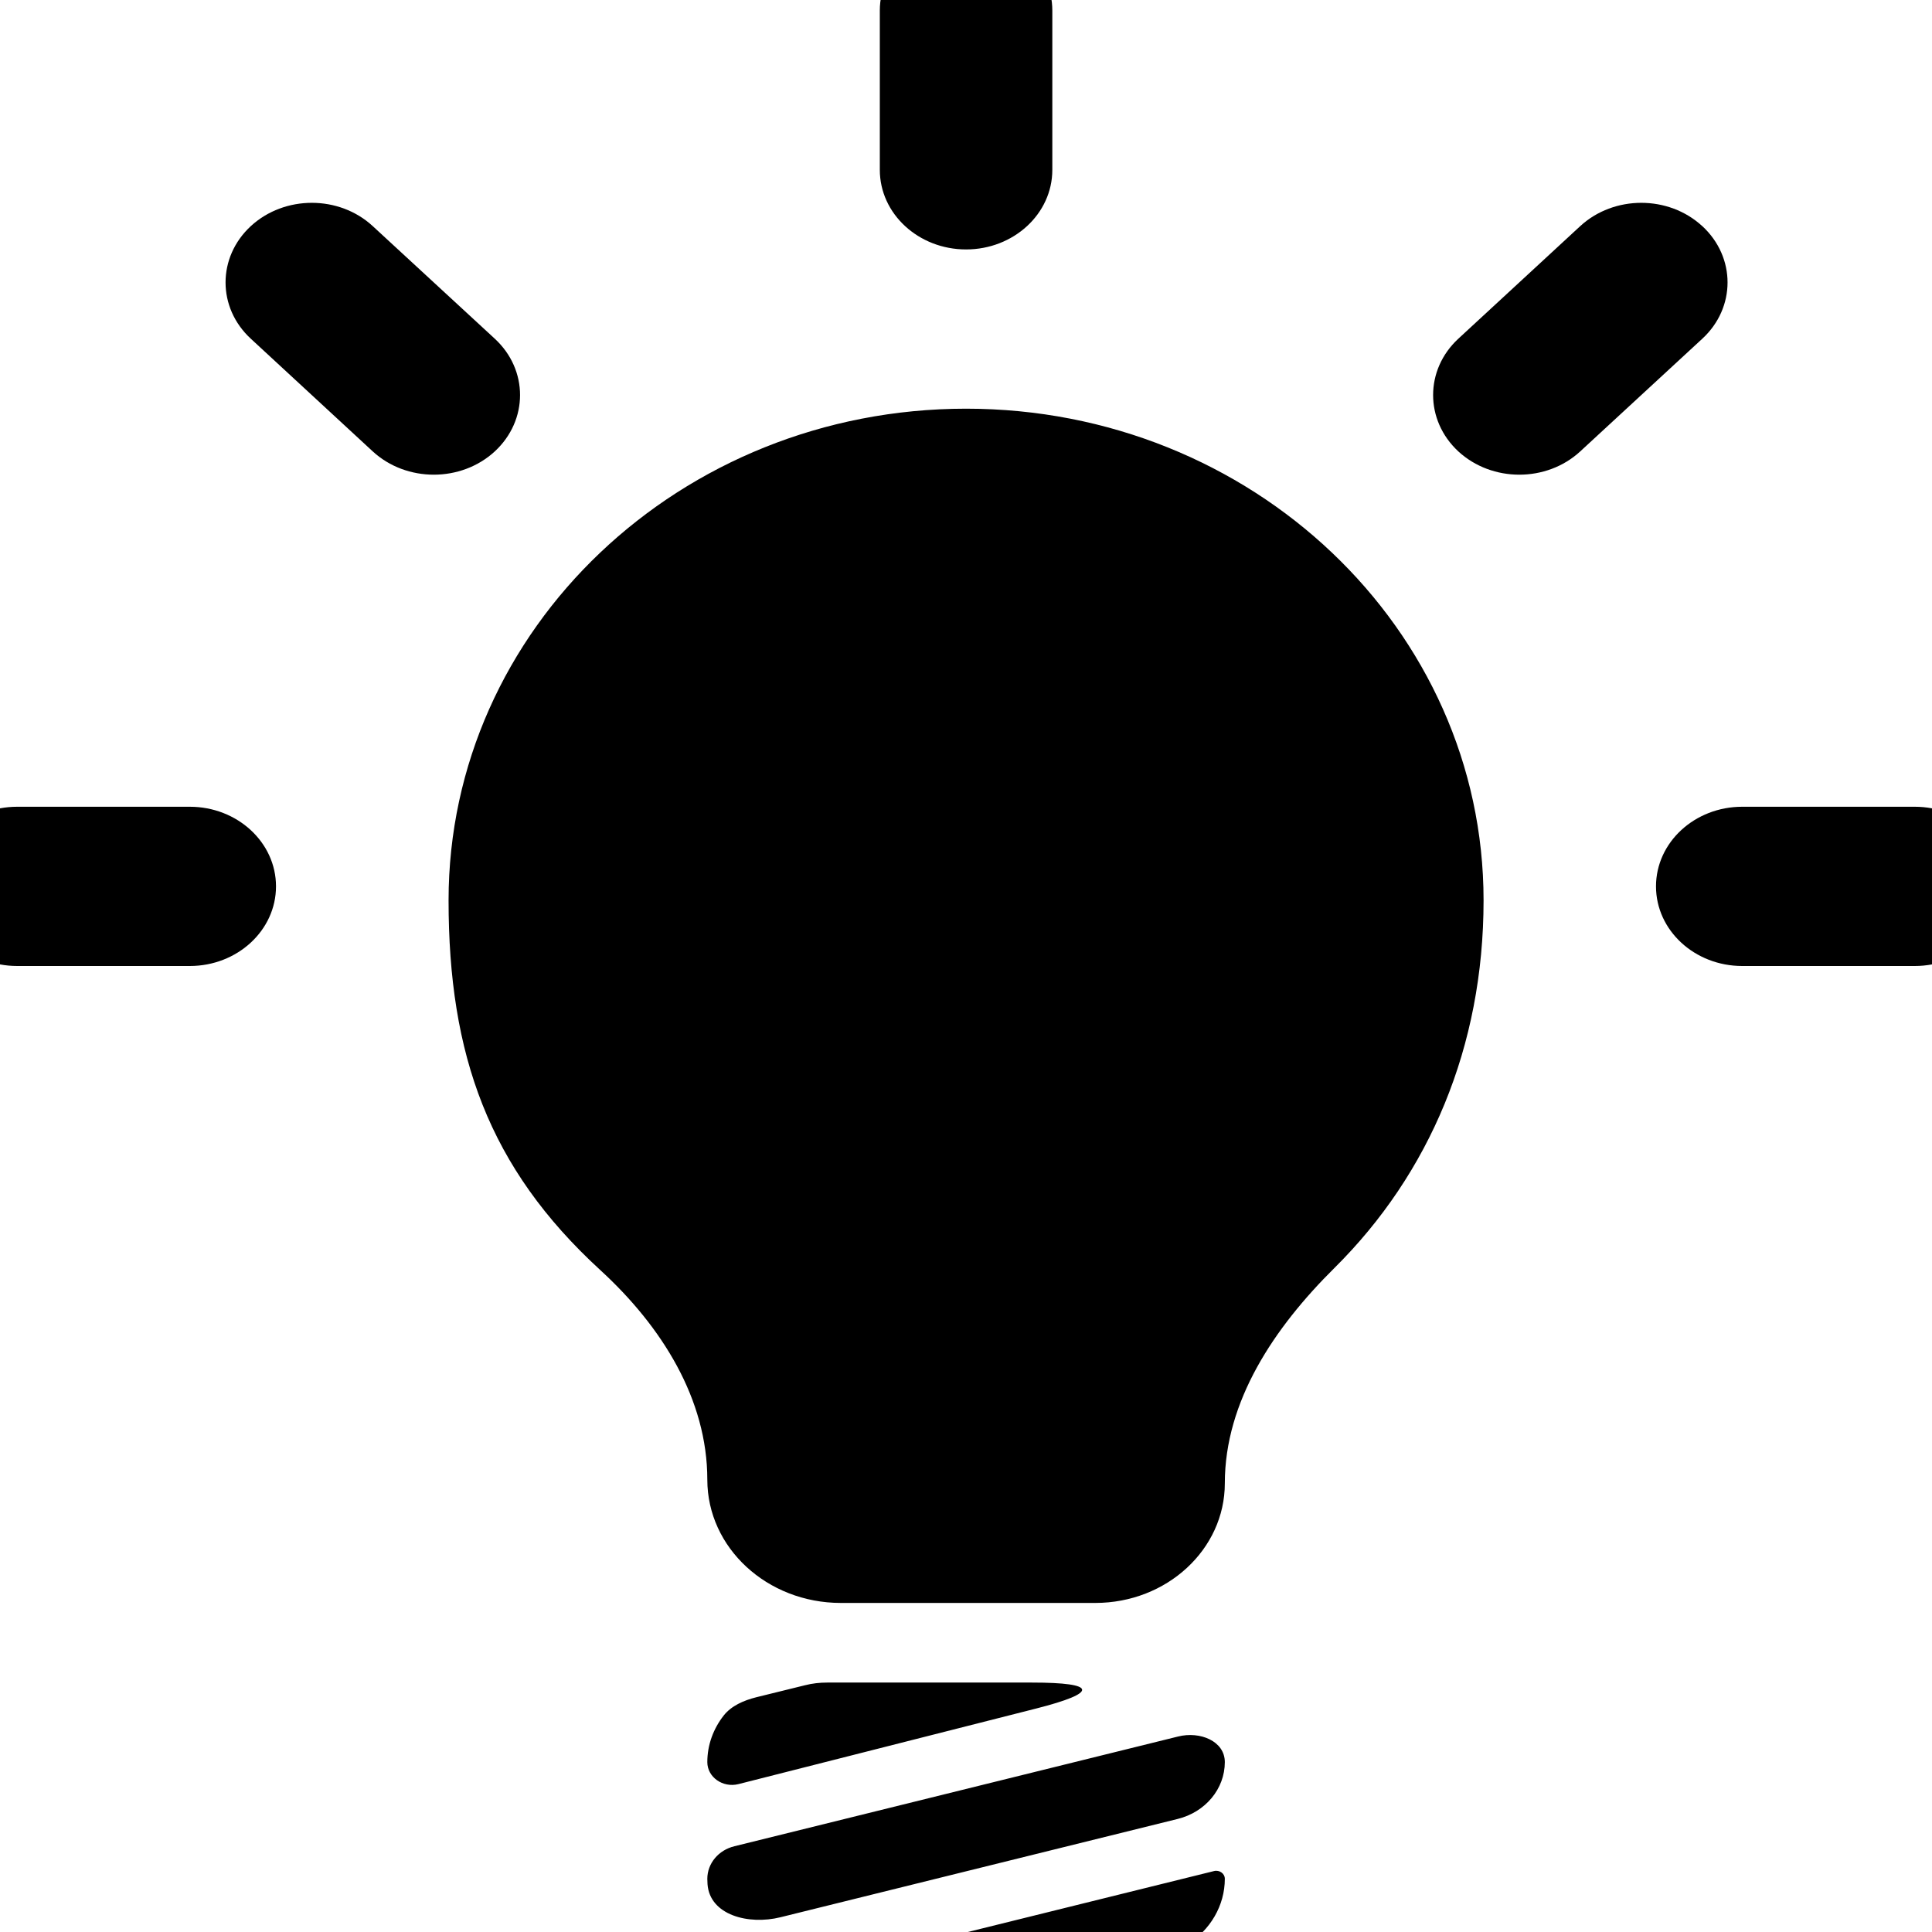
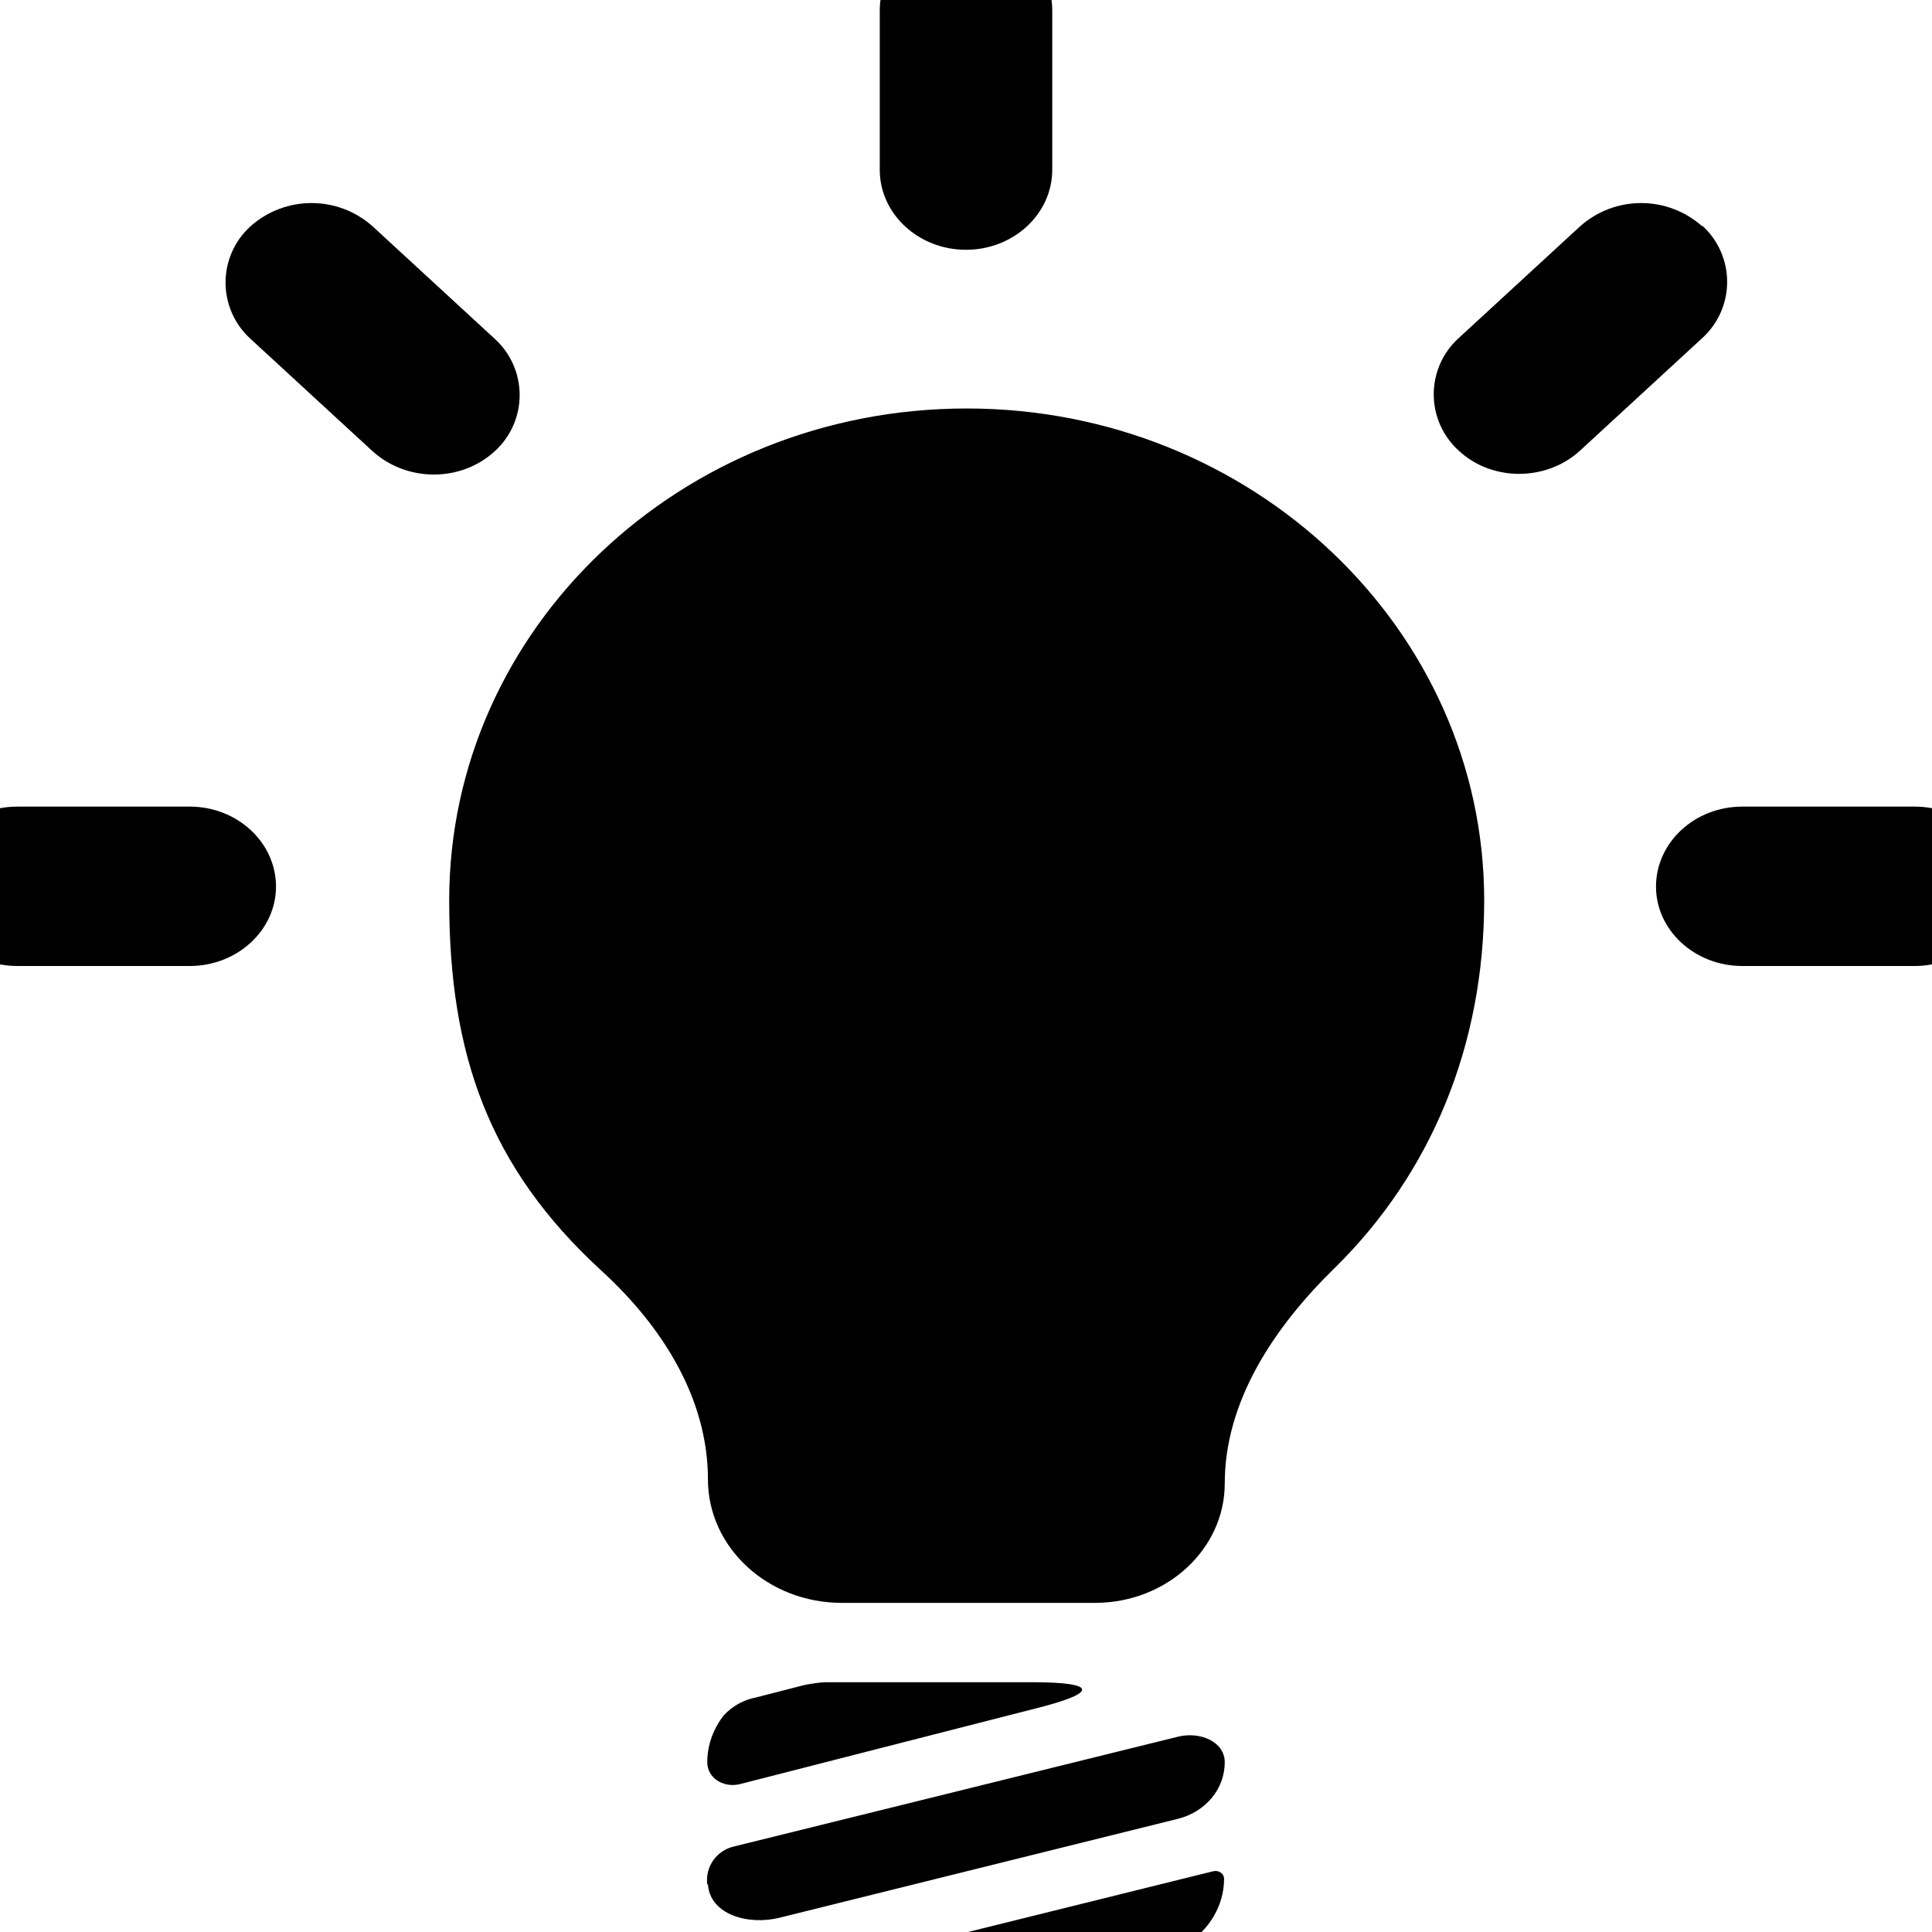
- <svg xmlns="http://www.w3.org/2000/svg" width="{{ include.size }}" height="{{ include.size }}" viewBox="2 2 28 28" version="1.1">
-   <g id="g1" stroke="none" stroke-width="1" fill="currentColor" fill-rule="evenodd" transform="translate(1, 1)">
-     <path d="M13.751,1.154 C13.751,0.517 14.311,0 15.001,0 C15.691,0 16.251,0.517 16.251,1.154 L16.251,3.462 C16.251,4.098 15.691,4.615 15.001,4.615 C14.311,4.615 13.751,4.098 13.751,3.462 L13.751,1.154 Z M6.402,4.277 C5.915,3.827 5.124,3.827 4.635,4.277 C4.147,4.728 4.147,5.459 4.635,5.909 L6.402,7.542 C6.891,7.992 7.683,7.992 8.171,7.542 C8.659,7.09 8.659,6.36 8.171,5.909 L6.402,4.277 L6.402,4.277 Z M20.343,19.373 C19.464,20.243 18.751,21.308 18.751,22.498 C18.751,23.454 17.911,24.231 16.874,24.231 L13.186,24.231 C12.117,24.231 11.251,23.431 11.251,22.445 C11.251,21.28 10.595,20.227 9.7,19.407 C8.081,17.923 7.501,16.287 7.501,14.049 C7.501,10.113 10.859,6.923 15.001,6.923 C19.144,6.923 22.501,10.113 22.501,14.049 C22.501,16.173 21.716,18.01 20.343,19.373 Z M15.956,25.385 C16.904,25.385 16.927,25.53 16.014,25.762 L11.701,26.857 C11.474,26.913 11.251,26.755 11.251,26.538 C11.251,26.287 11.339,26.054 11.488,25.863 C11.599,25.722 11.777,25.644 11.96,25.598 L12.666,25.424 C12.771,25.397 12.88,25.385 12.989,25.385 L15.956,25.385 L15.956,25.385 Z M11.254,28.308 C11.287,28.754 11.846,28.902 12.312,28.786 L18.066,27.362 C18.47,27.263 18.751,26.925 18.751,26.538 C18.751,26.233 18.392,26.087 18.073,26.167 L11.644,27.757 C11.412,27.813 11.251,28.007 11.251,28.229 C11.251,28.255 11.252,28.282 11.254,28.308 L11.254,28.308 Z M15.648,30 C15.758,30 15.866,29.986 15.971,29.961 L17.392,29.609 C17.524,29.577 17.649,29.525 17.762,29.454 L18.195,29.189 C18.543,28.974 18.751,28.614 18.751,28.229 C18.751,28.153 18.674,28.097 18.594,28.117 L12.86,29.536 C12.724,29.57 12.695,29.735 12.811,29.806 C13.016,29.933 13.258,30 13.505,30 L15.648,30 Z M25.67,4.277 C25.183,3.827 24.391,3.827 23.902,4.277 L22.135,5.909 C21.648,6.36 21.648,7.09 22.135,7.542 C22.624,7.992 23.415,7.992 23.902,7.542 L25.671,5.909 C26.159,5.459 26.159,4.728 25.671,4.277 L25.67,4.277 Z M28.75,12.692 C29.44,12.692 30,13.209 30,13.846 C30,14.483 29.44,15 28.75,15 L26.25,15 C25.56,15 25,14.483 25,13.846 C25,13.209 25.56,12.692 26.25,12.692 L28.75,12.692 Z M5,13.846 C5,13.209 4.44,12.692 3.75,12.692 L1.25,12.692 C0.56,12.692 0,13.209 0,13.846 C0,14.483 0.56,15 1.25,15 L3.75,15 C4.44,15 5,14.483 5,13.846 Z" id="Shape" />
-   </g>
+ <svg xmlns="http://www.w3.org/2000/svg" width="{{ include.size }}" height="{{ include.size }}" viewBox="2 2 28 28">
+   <path d="M14.75 2.15c0-.63.56-1.15 1.25-1.15.7 0 1.25.52 1.25 1.15v2.31c0 .64-.56 1.16-1.25 1.16s-1.25-.52-1.25-1.16v-2.3zM7.4 5.28a1.33 1.33 0 0 0-1.77 0 1.1 1.1 0 0 0 0 1.63L7.4 8.54c.5.45 1.28.45 1.77 0a1.1 1.1 0 0 0 0-1.63L7.4 5.28zm13.94 15.1c-.88.86-1.59 1.93-1.59 3.12 0 .95-.84 1.73-1.88 1.73H14.2c-1.07 0-1.94-.8-1.94-1.79 0-1.16-.65-2.21-1.55-3.03-1.62-1.49-2.2-3.12-2.2-5.36 0-3.94 3.36-7.13 7.5-7.13 4.14 0 7.5 3.2 7.5 7.13 0 2.12-.78 3.96-2.16 5.32zm-4.38 6c.94 0 .97.15.05.38l-4.3 1.1c-.24.05-.46-.1-.46-.32 0-.25.09-.49.24-.68a.85.85 0 0 1 .47-.26l.7-.18c.11-.02.22-.04.33-.04h2.97zm-4.7 2.93c.03.44.59.6 1.05.48l5.76-1.43c.4-.1.68-.43.68-.82 0-.3-.36-.45-.68-.37l-6.43 1.59a.5.5 0 0 0-.39.55zM16.64 31c.1 0 .22-.01.32-.04l1.42-.35c.13-.03.26-.09.37-.16l.43-.26c.35-.22.56-.58.56-.96 0-.08-.08-.13-.16-.11l-5.73 1.42c-.14.03-.16.2-.05.27.2.12.45.19.7.19h2.14zM26.67 5.28a1.33 1.33 0 0 0-1.77 0L23.14 6.9a1.1 1.1 0 0 0 0 1.63c.48.45 1.27.45 1.76 0l1.77-1.63a1.1 1.1 0 0 0 0-1.63zm3.08 8.41c.69 0 1.25.52 1.25 1.16 0 .63-.56 1.15-1.25 1.15h-2.5c-.69 0-1.25-.52-1.25-1.15 0-.64.56-1.16 1.25-1.16h2.5zM6 14.85c0-.64-.56-1.16-1.25-1.16h-2.5c-.69 0-1.25.52-1.25 1.16 0 .63.56 1.15 1.25 1.15h2.5C5.44 16 6 15.48 6 14.85z" fill="currentColor" fill-rule="evenodd" />
</svg>
